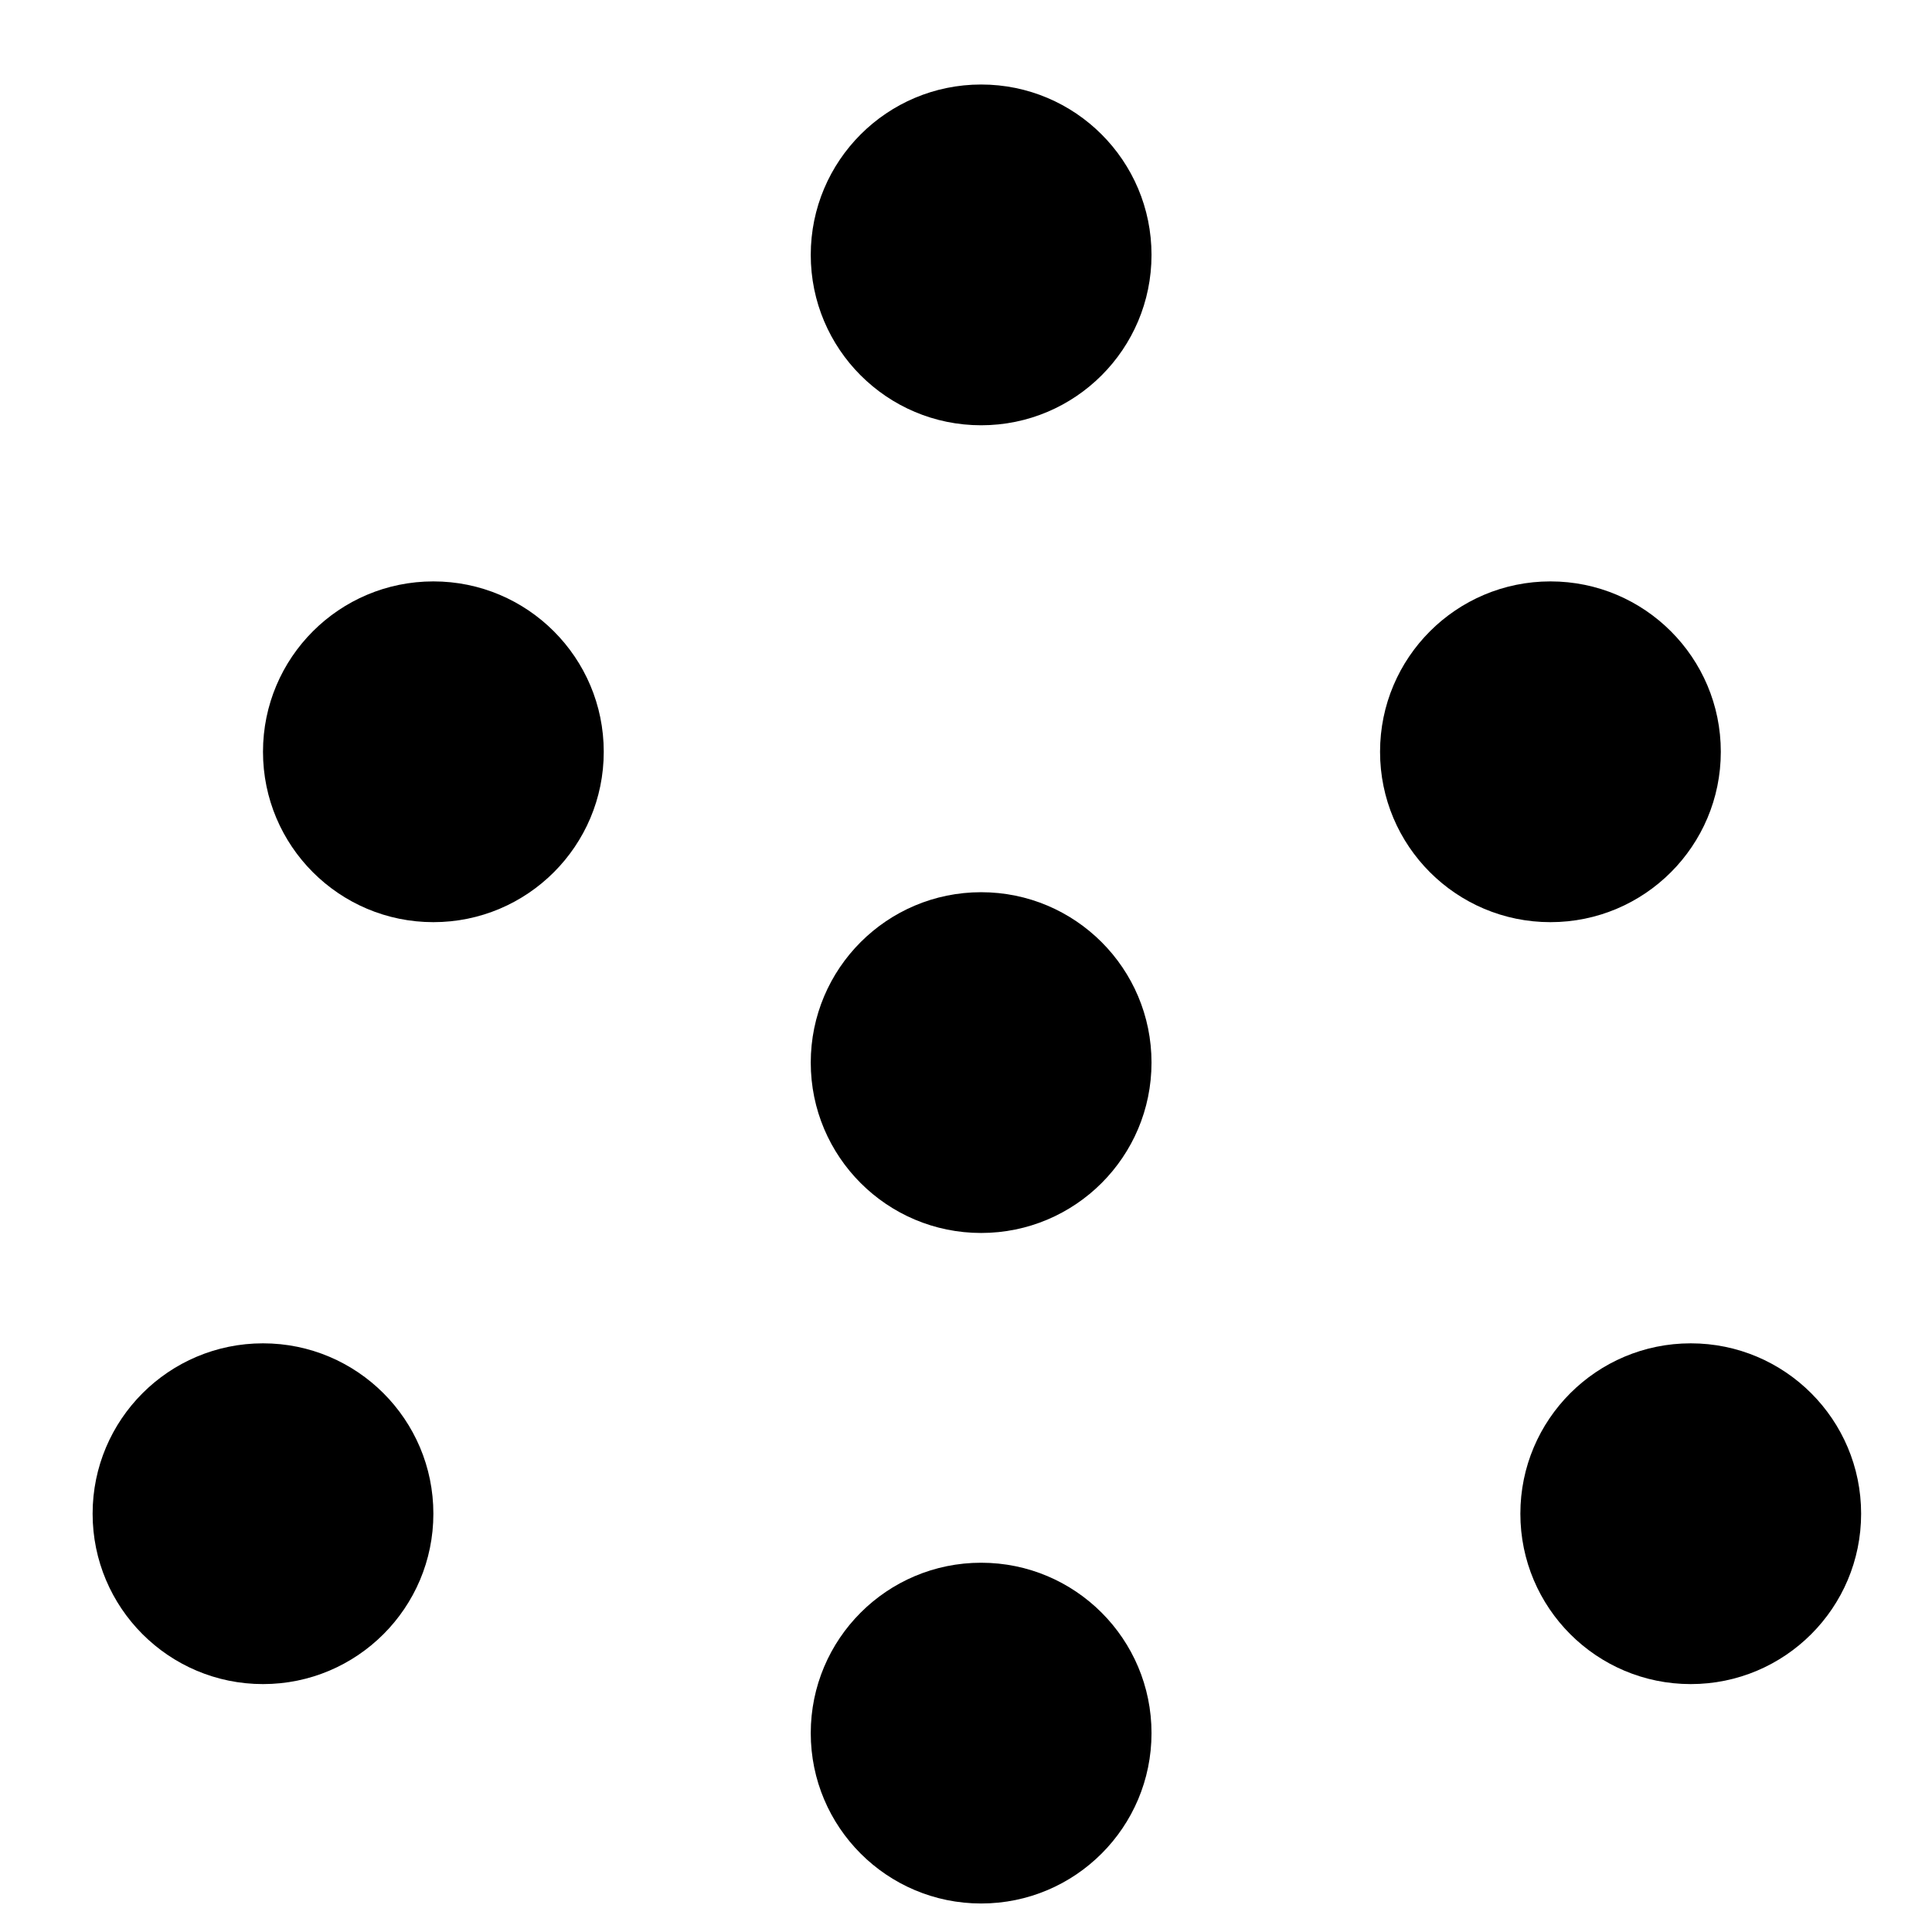
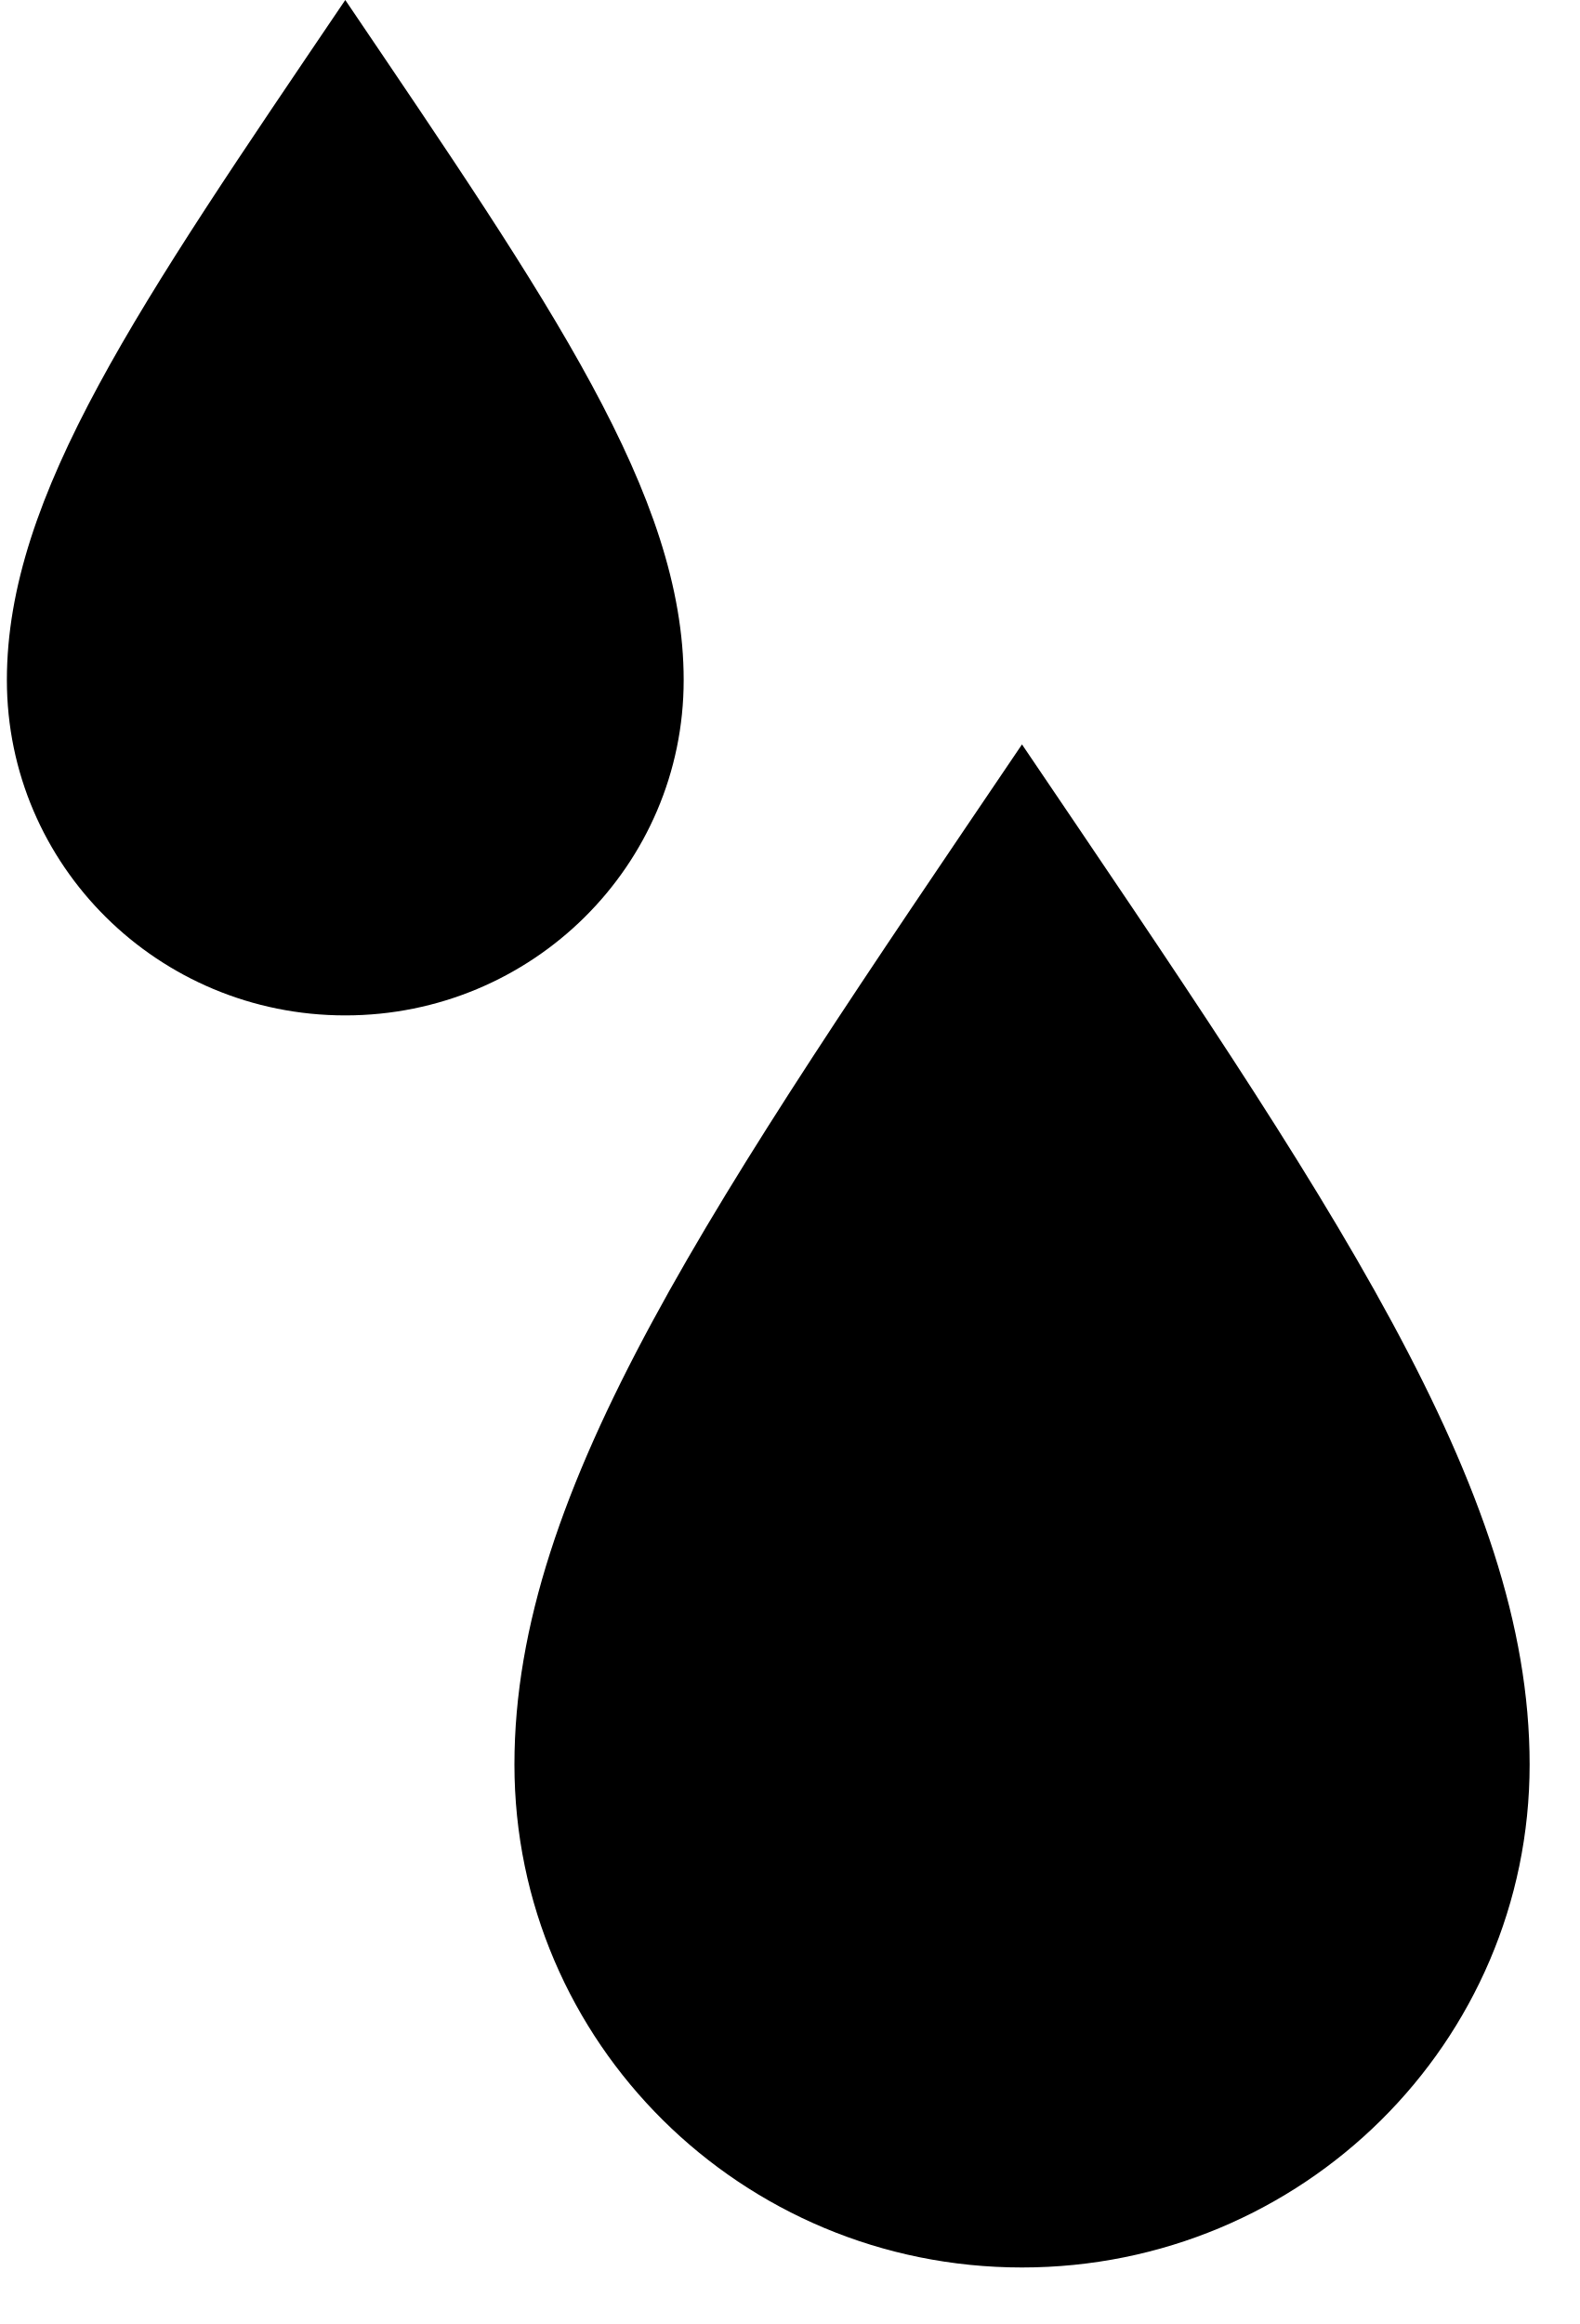
- <svg xmlns="http://www.w3.org/2000/svg" width="16px" height="16px" viewBox="0 0 16 16" version="1.1">
-   <g id="Skeleton" stroke="none" stroke-width="1" fill-rule="evenodd">
-     <g id="dashboard-new-header" transform="translate(-817, -90)">
-       <g id="faucet" transform="translate(810, 83)">
-         <g id="icon-faucet" transform="translate(15.25, 14.76389) scale(1, -1) translate(-15.25, -14.76389) translate(7.75, 6.763889)">
-           <circle id="Oval" cx="1.428" cy="3.228" r="1.411" />
-           <circle id="Oval" cx="2.839" cy="9.538" r="1.411" />
-           <circle id="Oval" cx="13.252" cy="3.228" r="1.411" />
-           <circle id="Oval" cx="12.09" cy="9.538" r="1.411" />
-           <g id=",iddle" transform="translate(5.964332, 0)">
-             <circle id="Oval" cx="1.411" cy="1.411" r="1.411" />
-             <circle id="Oval" cx="1.411" cy="6.964" r="1.411" />
-             <circle id="Oval" cx="1.411" cy="13.653" r="1.411" />
-           </g>
-         </g>
-       </g>
-     </g>
-   </g>
+ <svg xmlns="http://www.w3.org/2000/svg" width="17" height="25" viewBox="0 0 17 25">
+   <path d="M10.996 8.008C7.672 12.921 5.535 15.995 5.535 18.982C5.535 21.971 7.978 24.392 10.996 24.392C14.014 24.392 16.458 21.971 16.458 18.982C16.458 15.995 14.321 12.921 10.996 8.008Z" />
+   <path d="M3.715 0C1.498 3.276 0.074 5.324 0.074 7.316C0.074 9.309 1.703 10.923 3.715 10.923C5.727 10.923 7.356 9.309 7.356 7.316C7.356 5.324 5.931 3.276 3.715 0Z" />
</svg>
